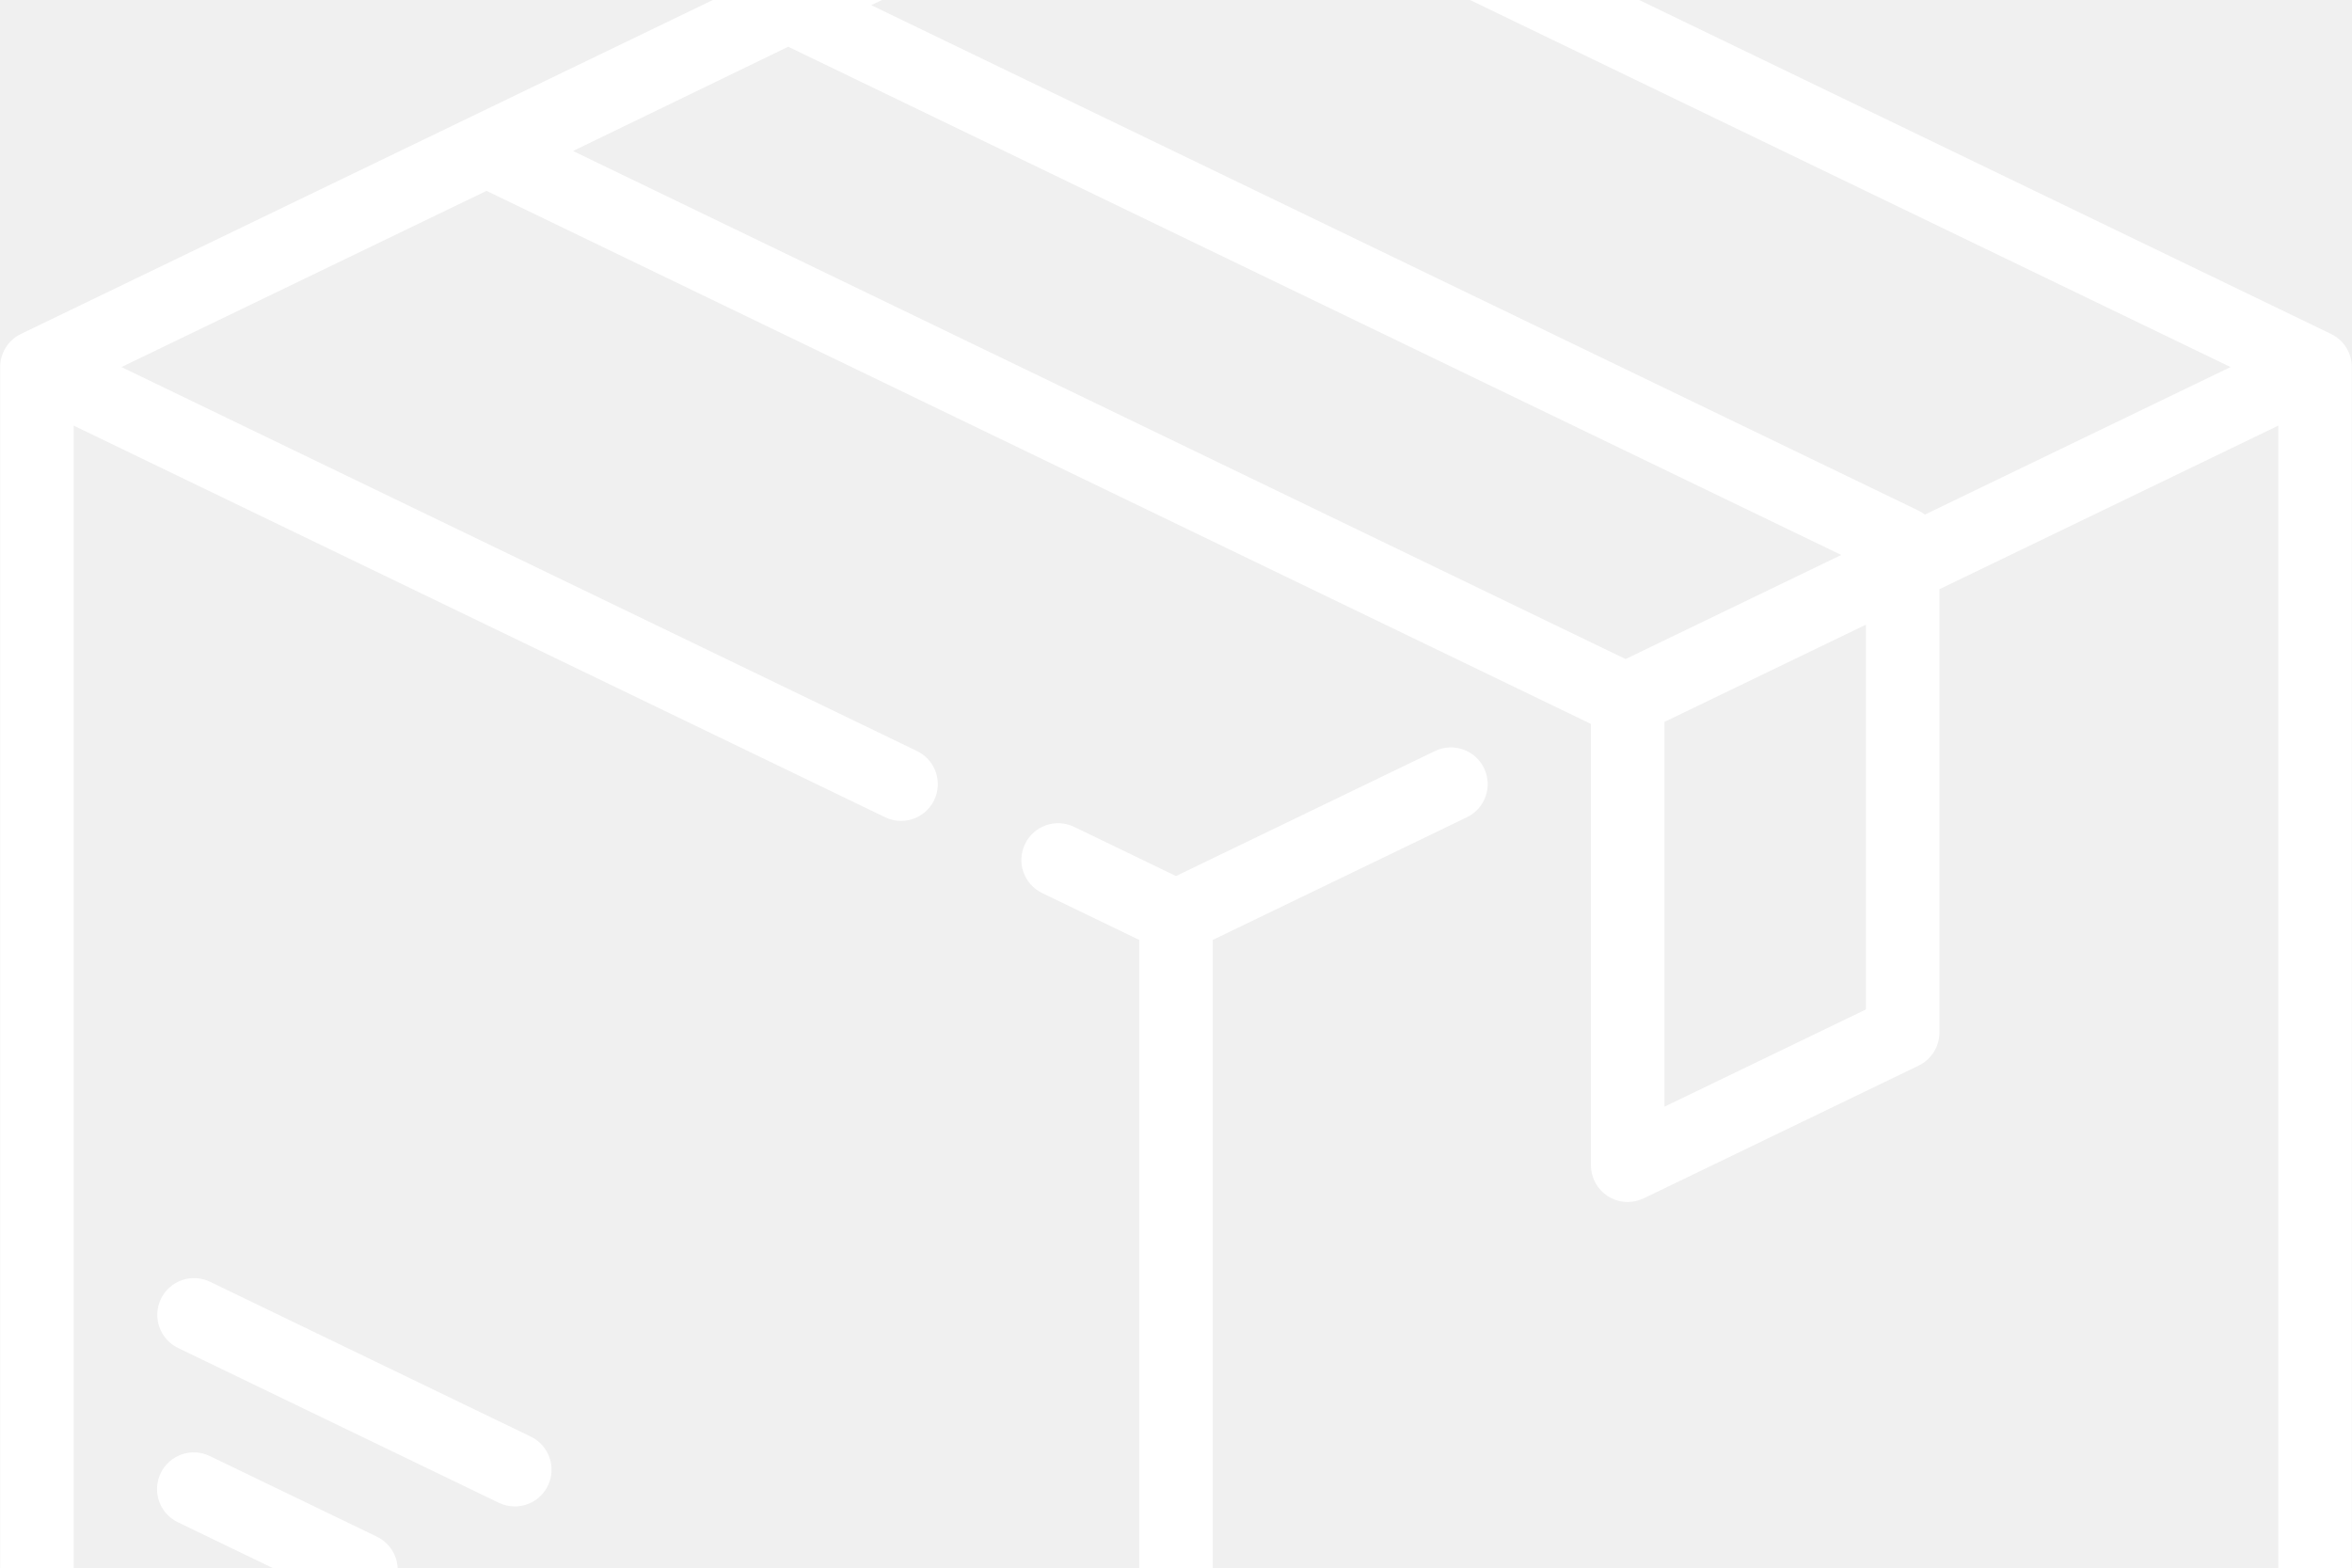
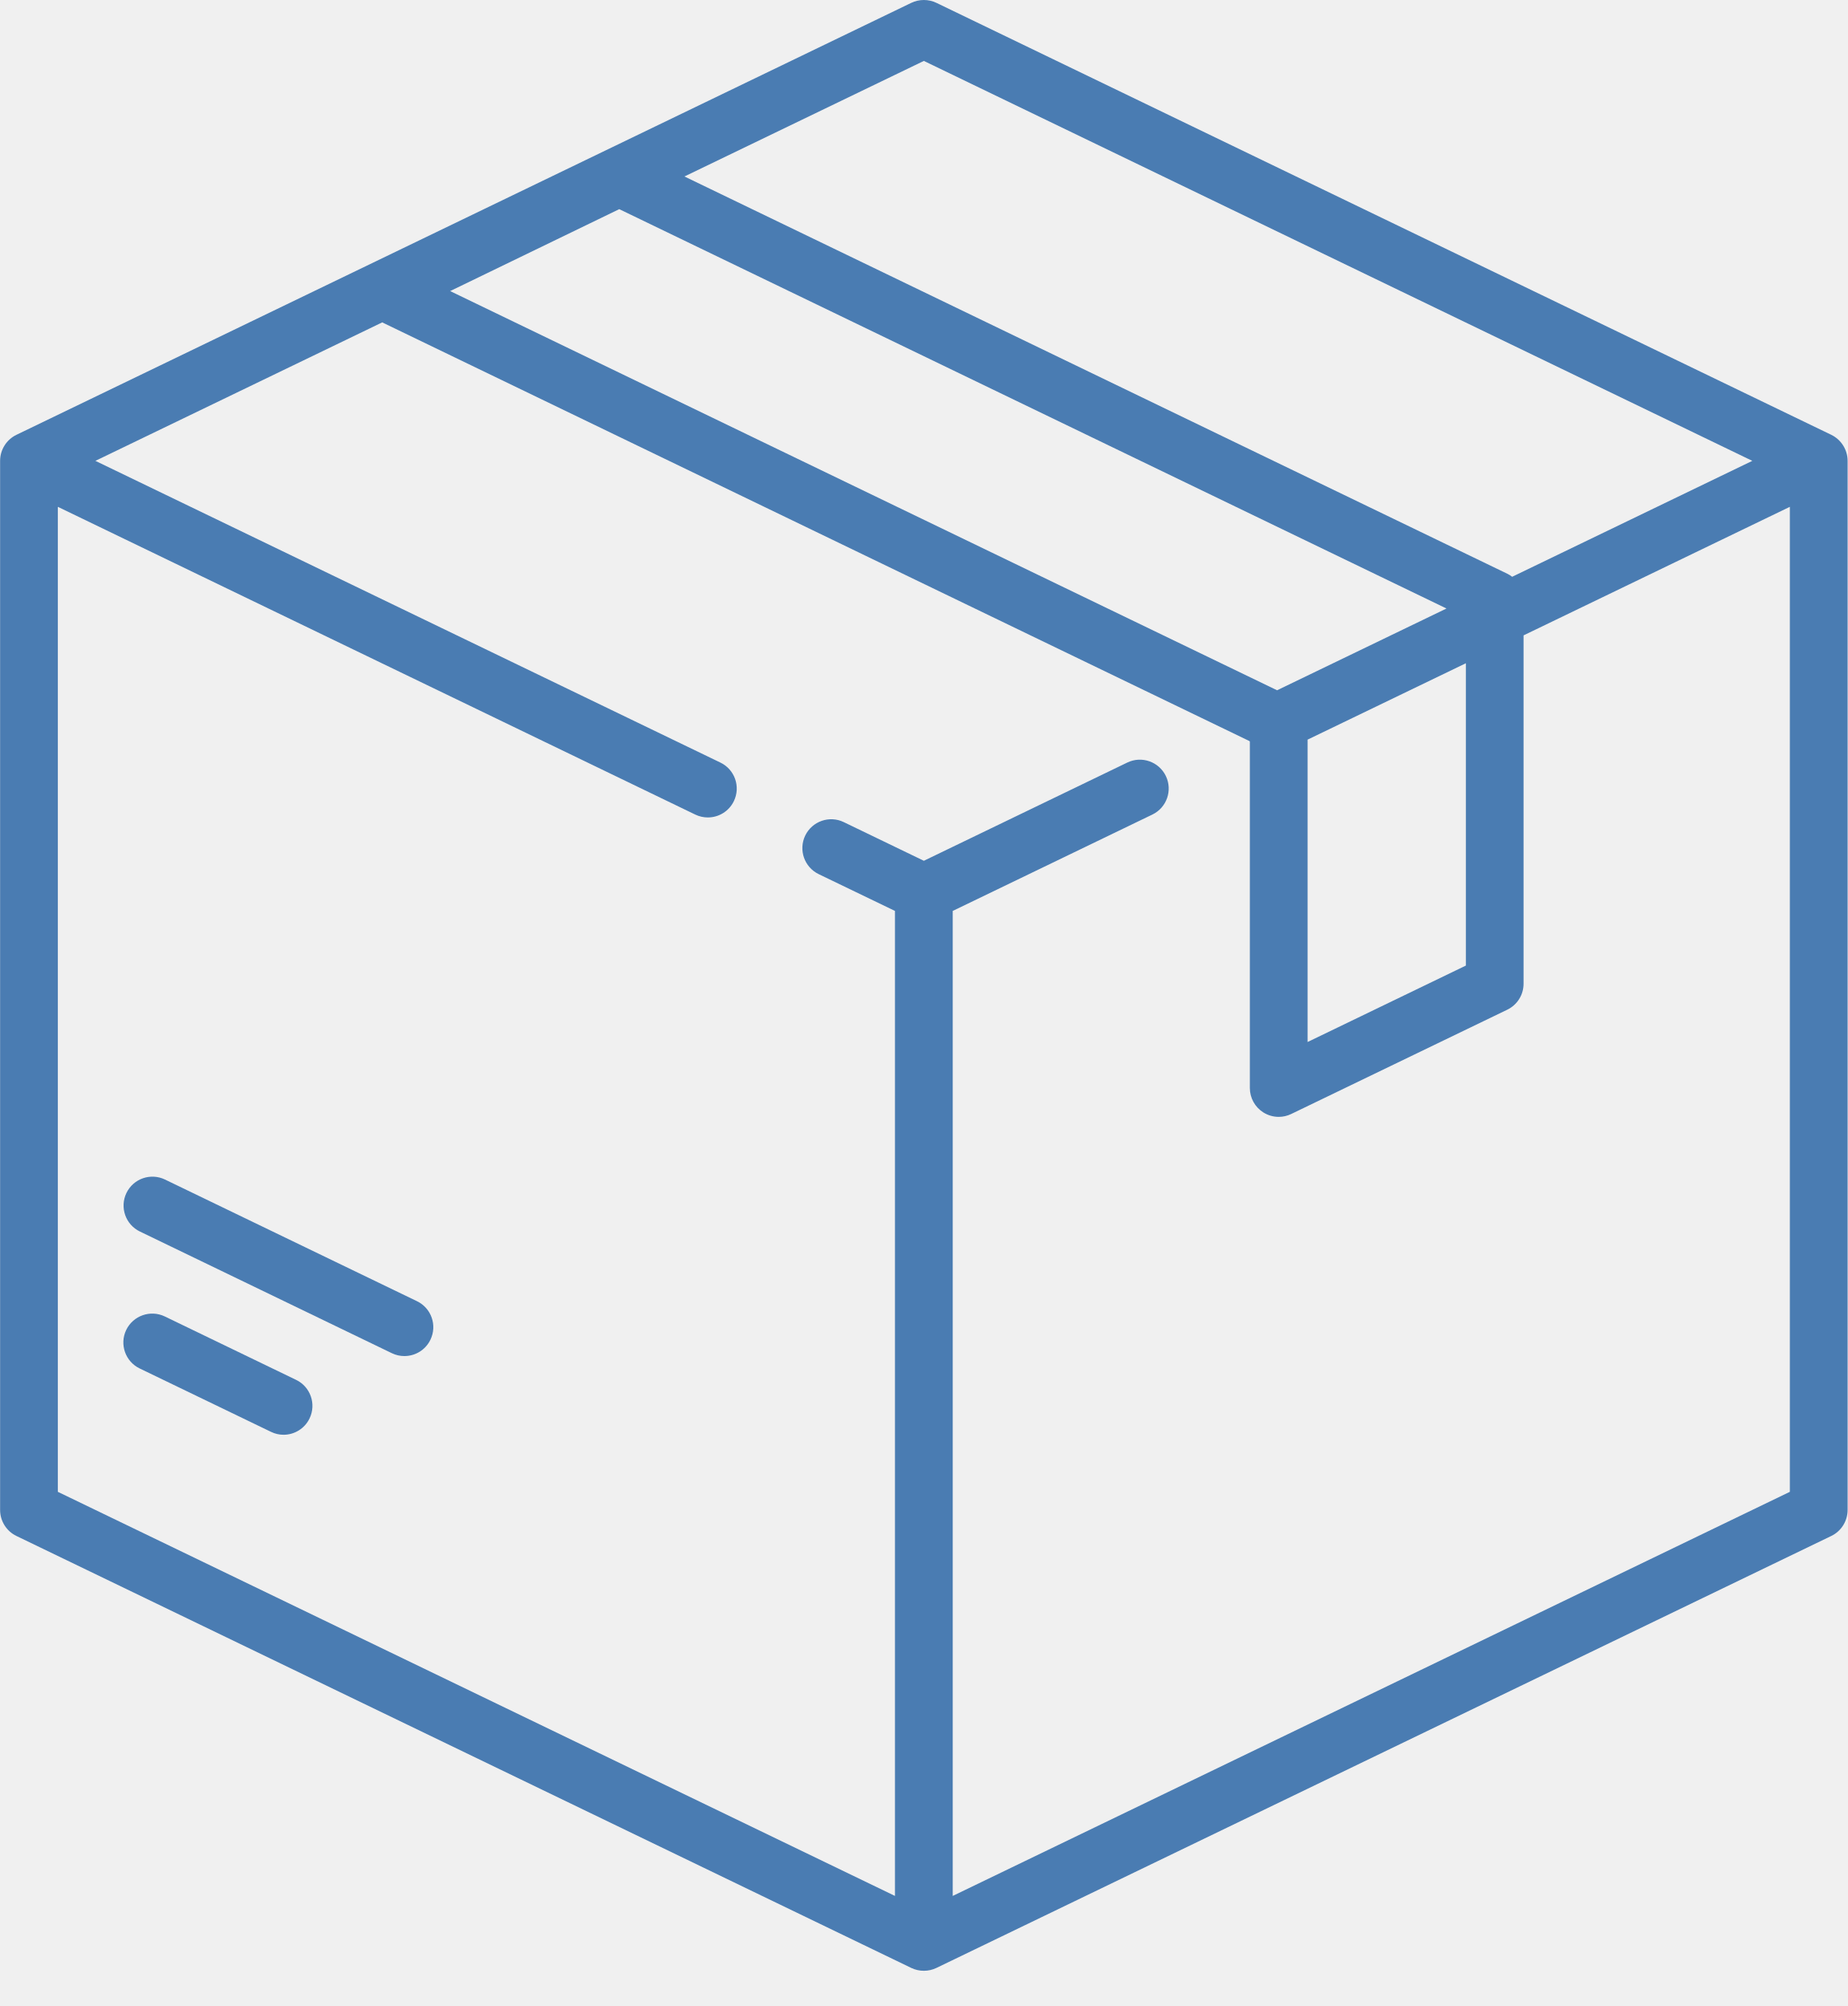
- <svg xmlns="http://www.w3.org/2000/svg" width="75px" height="50px" viewBox="0 0 75 50" version="1.1">
-   <g id="design" stroke="none" stroke-width="1" fill="none" fill-rule="evenodd">
-     <g id="item-v2" transform="translate(-120, -297)" fill="#FFFFFF" fill-rule="nonzero">
-       <g id="recomendations" transform="translate(0, 297)">
-         <g id="Group-2">
-           <g id="box" transform="translate(120, -7)">
-             <path d="M74.333,17.652 L38.01,0.116 C37.688,-0.039 37.312,-0.039 36.991,0.116 L0.667,17.652 C0.262,17.847 0.005,18.257 0.005,18.707 L0.005,61.293 C0.005,61.742 0.262,62.153 0.667,62.348 L36.99,79.883 C37.151,79.961 37.326,80 37.5,80 C37.674,80 37.848,79.961 38.01,79.883 L74.333,62.348 C74.738,62.153 74.995,61.742 74.995,61.293 L74.995,18.707 C74.995,18.257 74.737,17.847 74.333,17.652 Z M37.5,2.473 L71.128,18.707 L61.38,23.413 C61.318,23.366 61.253,23.323 61.181,23.288 L27.782,7.165 L37.5,2.473 Z M25.135,8.49 L58.714,24.7 L51.837,28.02 L18.272,11.816 L25.135,8.49 Z M59.5,26.923 L59.5,39.196 L53.076,42.297 L53.076,30.024 L59.5,26.923 Z M72.651,60.557 L38.672,76.961 L38.672,36.978 L46.777,33.065 C47.36,32.784 47.604,32.083 47.323,31.5 C47.041,30.918 46.341,30.673 45.758,30.954 L37.5,34.941 L34.251,33.372 C33.668,33.091 32.967,33.335 32.686,33.918 C32.404,34.501 32.649,35.202 33.232,35.483 L36.328,36.978 L36.328,76.961 L2.349,60.557 L2.349,20.574 L28.224,33.065 C28.388,33.145 28.562,33.182 28.732,33.182 C29.168,33.182 29.586,32.938 29.788,32.52 C30.07,31.937 29.825,31.236 29.243,30.955 L3.872,18.707 L15.514,13.087 L50.716,30.081 C50.721,30.088 50.727,30.095 50.732,30.102 L50.732,44.164 C50.732,44.568 50.94,44.942 51.281,45.157 C51.471,45.276 51.687,45.336 51.904,45.336 C52.078,45.336 52.252,45.297 52.414,45.22 L61.181,40.987 C61.586,40.791 61.844,40.381 61.844,39.932 L61.844,25.792 L72.651,20.574 L72.651,60.557 L72.651,60.557 Z" id="Shape" />
-             <path d="M12.02,56.012 L6.689,53.439 C6.106,53.157 5.406,53.402 5.124,53.985 C4.843,54.568 5.087,55.268 5.67,55.55 L11.001,58.123 C11.165,58.202 11.338,58.24 11.509,58.24 C11.945,58.24 12.363,57.996 12.565,57.577 C12.847,56.994 12.602,56.294 12.02,56.012 Z" id="Path" />
-             <path d="M16.925,52.819 L6.697,47.881 C6.114,47.6 5.413,47.844 5.132,48.427 C4.85,49.01 5.095,49.71 5.678,49.992 L15.907,54.93 C16.071,55.009 16.244,55.047 16.415,55.047 C16.851,55.047 17.269,54.803 17.471,54.384 C17.753,53.801 17.508,53.1 16.925,52.819 Z" id="Path" />
+ <svg xmlns="http://www.w3.org/2000/svg" width="35px" height="38px" viewBox="0 0 35 38" version="1.1">
+   <g id="design-v2" stroke="none" stroke-width="1" fill="none" fill-rule="evenodd">
+     <g id="item-v2" transform="translate(-323, -293)" fill="#4A7CB2" fill-rule="nonzero">
+       <g id="PRODUCT-INFO" transform="translate(323, 287)">
+         <g id="TITLE">
+           <g id="box" transform="translate(0, 6)">
+             <path d="M34.689,8.237 L17.738,0.054 C17.587,-0.018 17.413,-0.018 17.262,0.054 L0.311,8.237 C0.122,8.329 0.002,8.52 0.002,8.73 L0.002,28.603 C0.002,28.813 0.122,29.005 0.311,29.096 L17.262,37.279 C17.337,37.315 17.419,37.333 17.5,37.333 C17.581,37.333 17.663,37.315 17.738,37.279 L34.689,29.096 C34.878,29.005 34.998,28.813 34.998,28.603 L34.998,8.73 C34.998,8.52 34.877,8.329 34.689,8.237 Z M17.5,1.154 L33.193,8.73 L28.644,10.926 C28.615,10.904 28.585,10.884 28.551,10.868 L12.965,3.343 L17.5,1.154 Z M11.73,3.962 L27.4,11.527 L24.191,13.076 L8.527,5.514 L11.73,3.962 Z M27.767,12.564 L27.767,18.291 L24.769,19.739 L24.769,14.011 L27.767,12.564 Z M33.904,28.26 L18.047,35.915 L18.047,17.256 L21.829,15.43 C22.101,15.299 22.215,14.972 22.084,14.7 C21.953,14.428 21.626,14.314 21.354,14.445 L17.5,16.306 L15.984,15.574 C15.712,15.442 15.385,15.556 15.253,15.828 C15.122,16.1 15.236,16.427 15.508,16.559 L16.953,17.256 L16.953,35.915 L1.096,28.26 L1.096,9.601 L13.171,15.431 C13.248,15.468 13.329,15.485 13.408,15.485 C13.612,15.485 13.807,15.371 13.901,15.176 C14.033,14.904 13.919,14.577 13.647,14.446 L1.807,8.73 L7.24,6.107 L23.667,14.038 C23.67,14.041 23.673,14.044 23.675,14.048 L23.675,20.61 C23.675,20.798 23.772,20.973 23.931,21.073 C24.02,21.129 24.121,21.157 24.222,21.157 C24.303,21.157 24.384,21.139 24.46,21.102 L28.551,19.127 C28.74,19.036 28.86,18.845 28.86,18.635 L28.86,12.036 L33.904,9.601 L33.904,28.26 L33.904,28.26 Z" id="Shape" />
+             <path d="M5.609,26.139 L3.122,24.938 C2.85,24.807 2.523,24.921 2.391,25.193 C2.26,25.465 2.374,25.792 2.646,25.923 L5.134,27.124 C5.21,27.161 5.291,27.179 5.371,27.179 C5.574,27.179 5.77,27.065 5.864,26.869 C5.995,26.597 5.881,26.27 5.609,26.139 Z" id="Path" />
+             <path d="M7.899,24.649 L3.125,22.344 C2.853,22.213 2.526,22.327 2.395,22.599 C2.264,22.871 2.378,23.198 2.65,23.329 L7.423,25.634 C7.5,25.671 7.581,25.688 7.66,25.688 C7.864,25.688 8.059,25.575 8.153,25.379 C8.285,25.107 8.171,24.78 7.899,24.649 Z" id="Path" />
          </g>
        </g>
      </g>
    </g>
  </g>
</svg>
